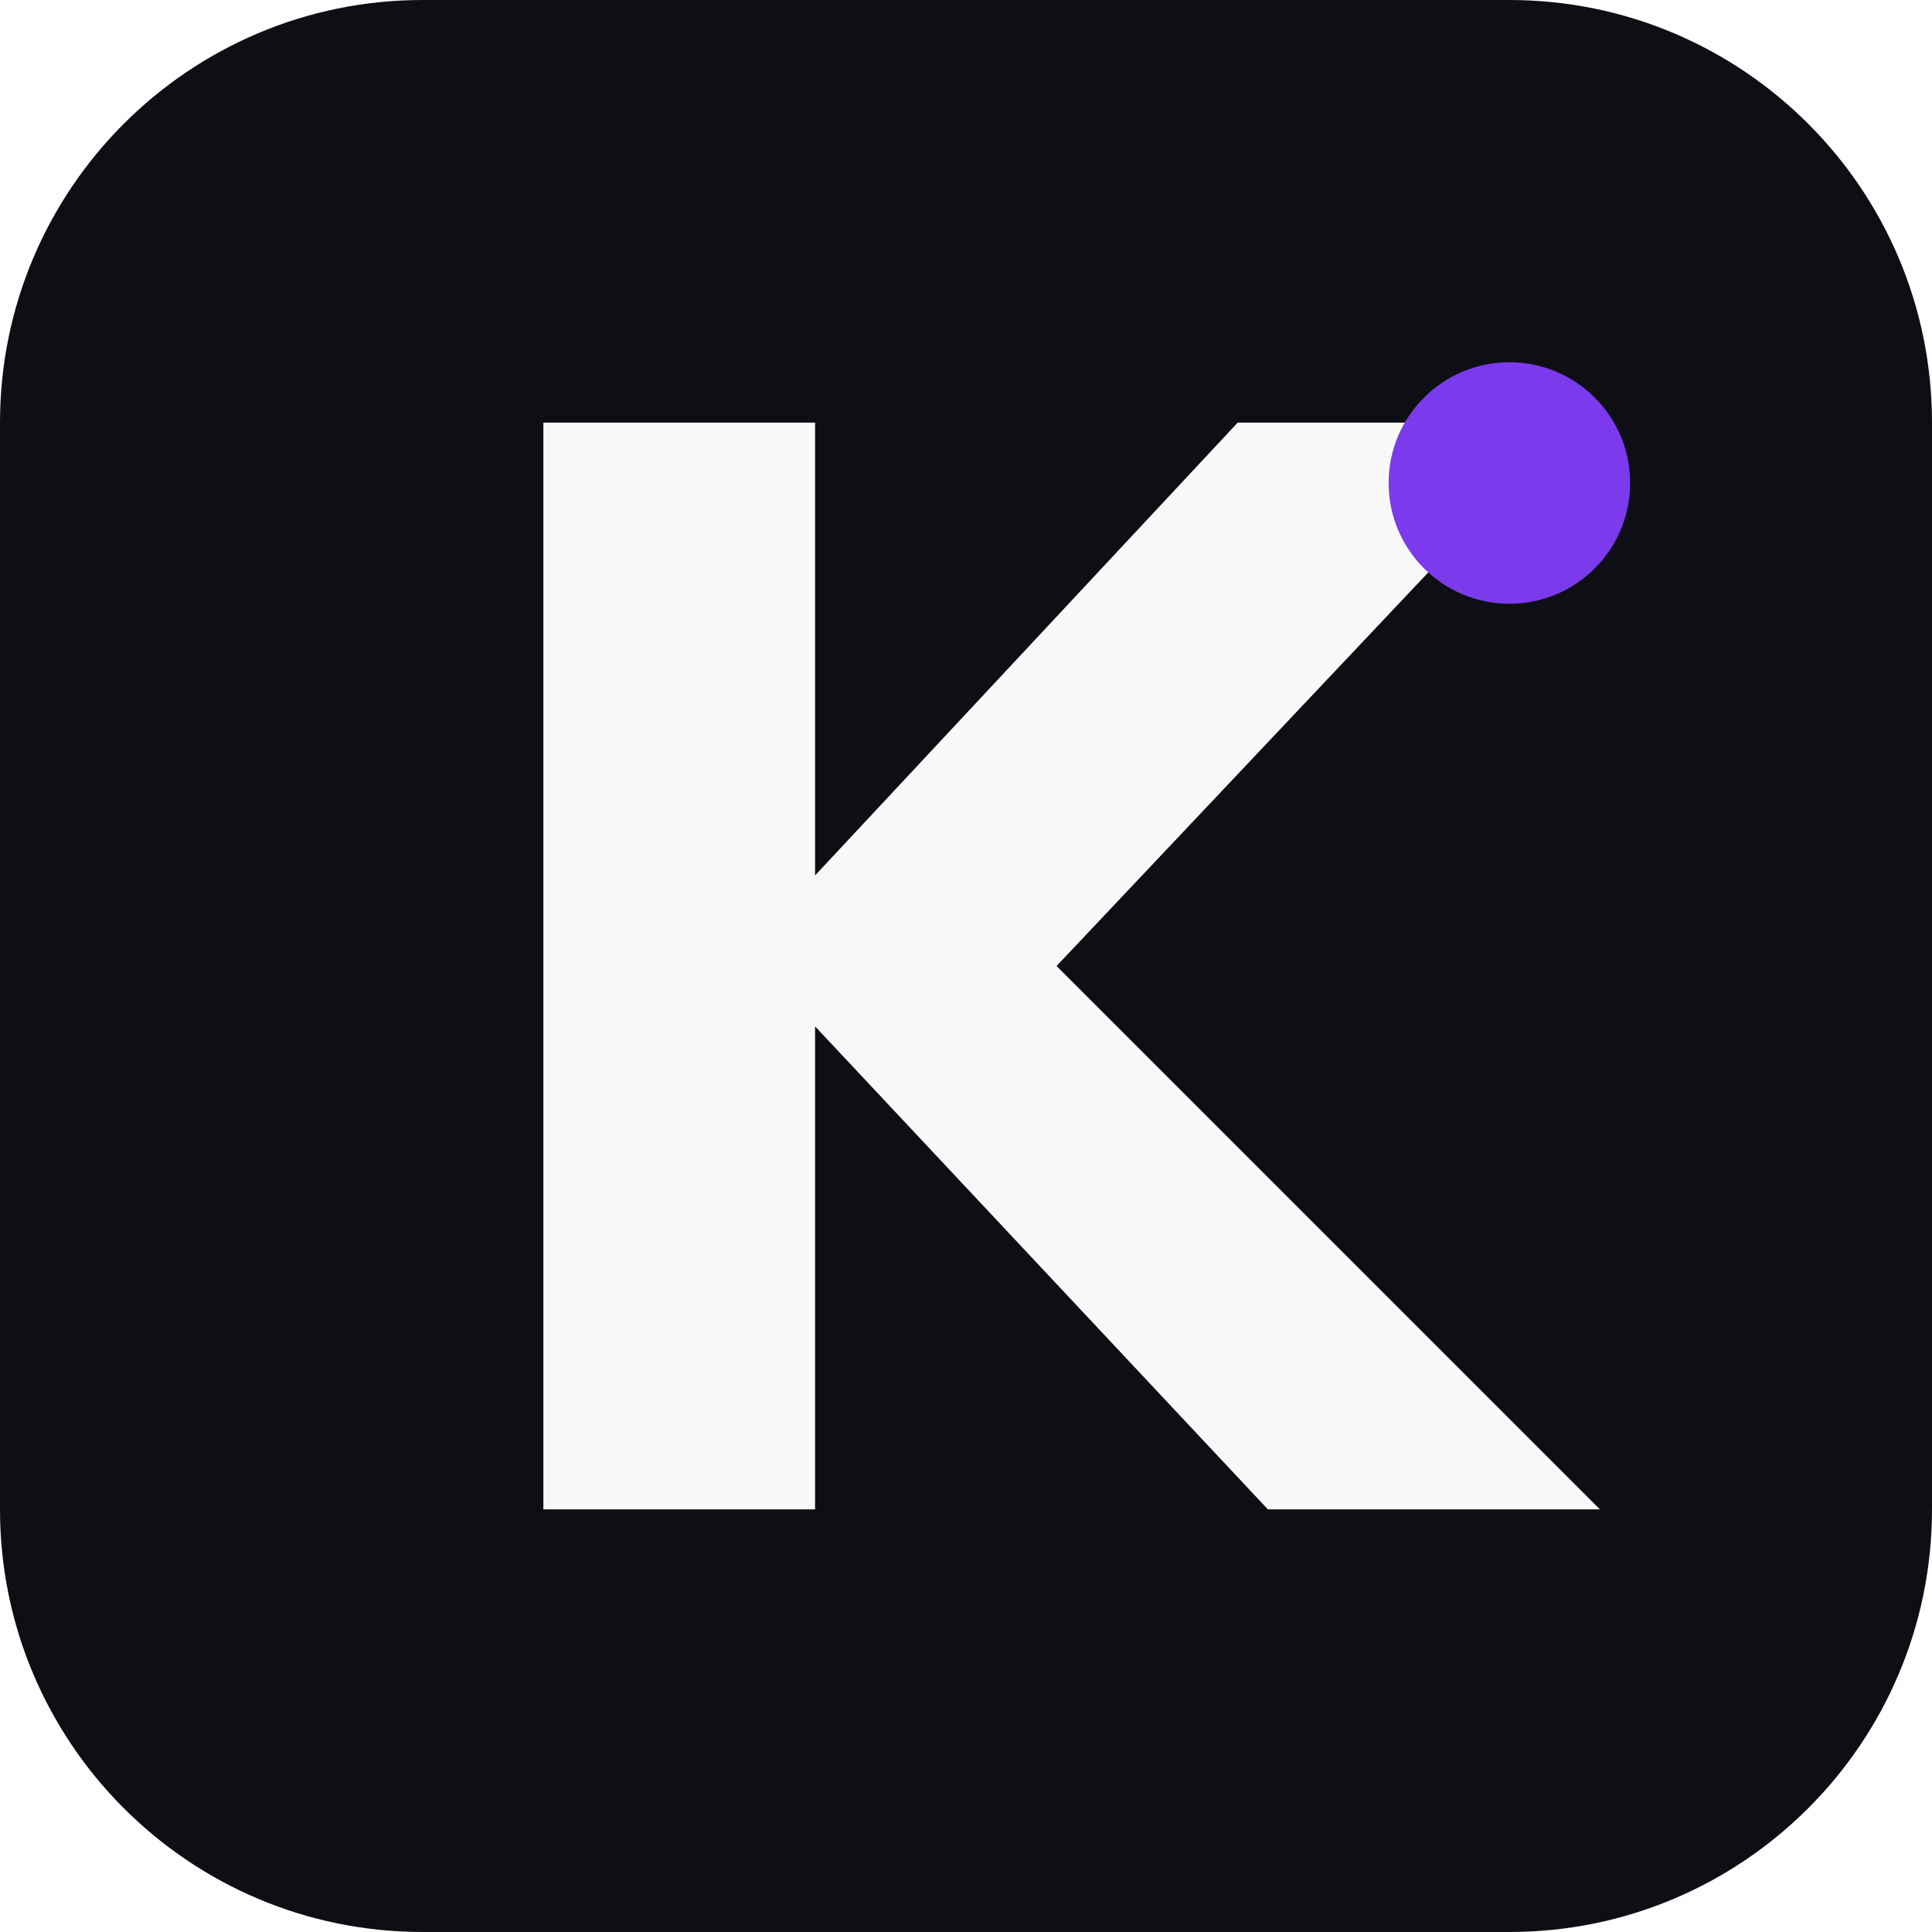
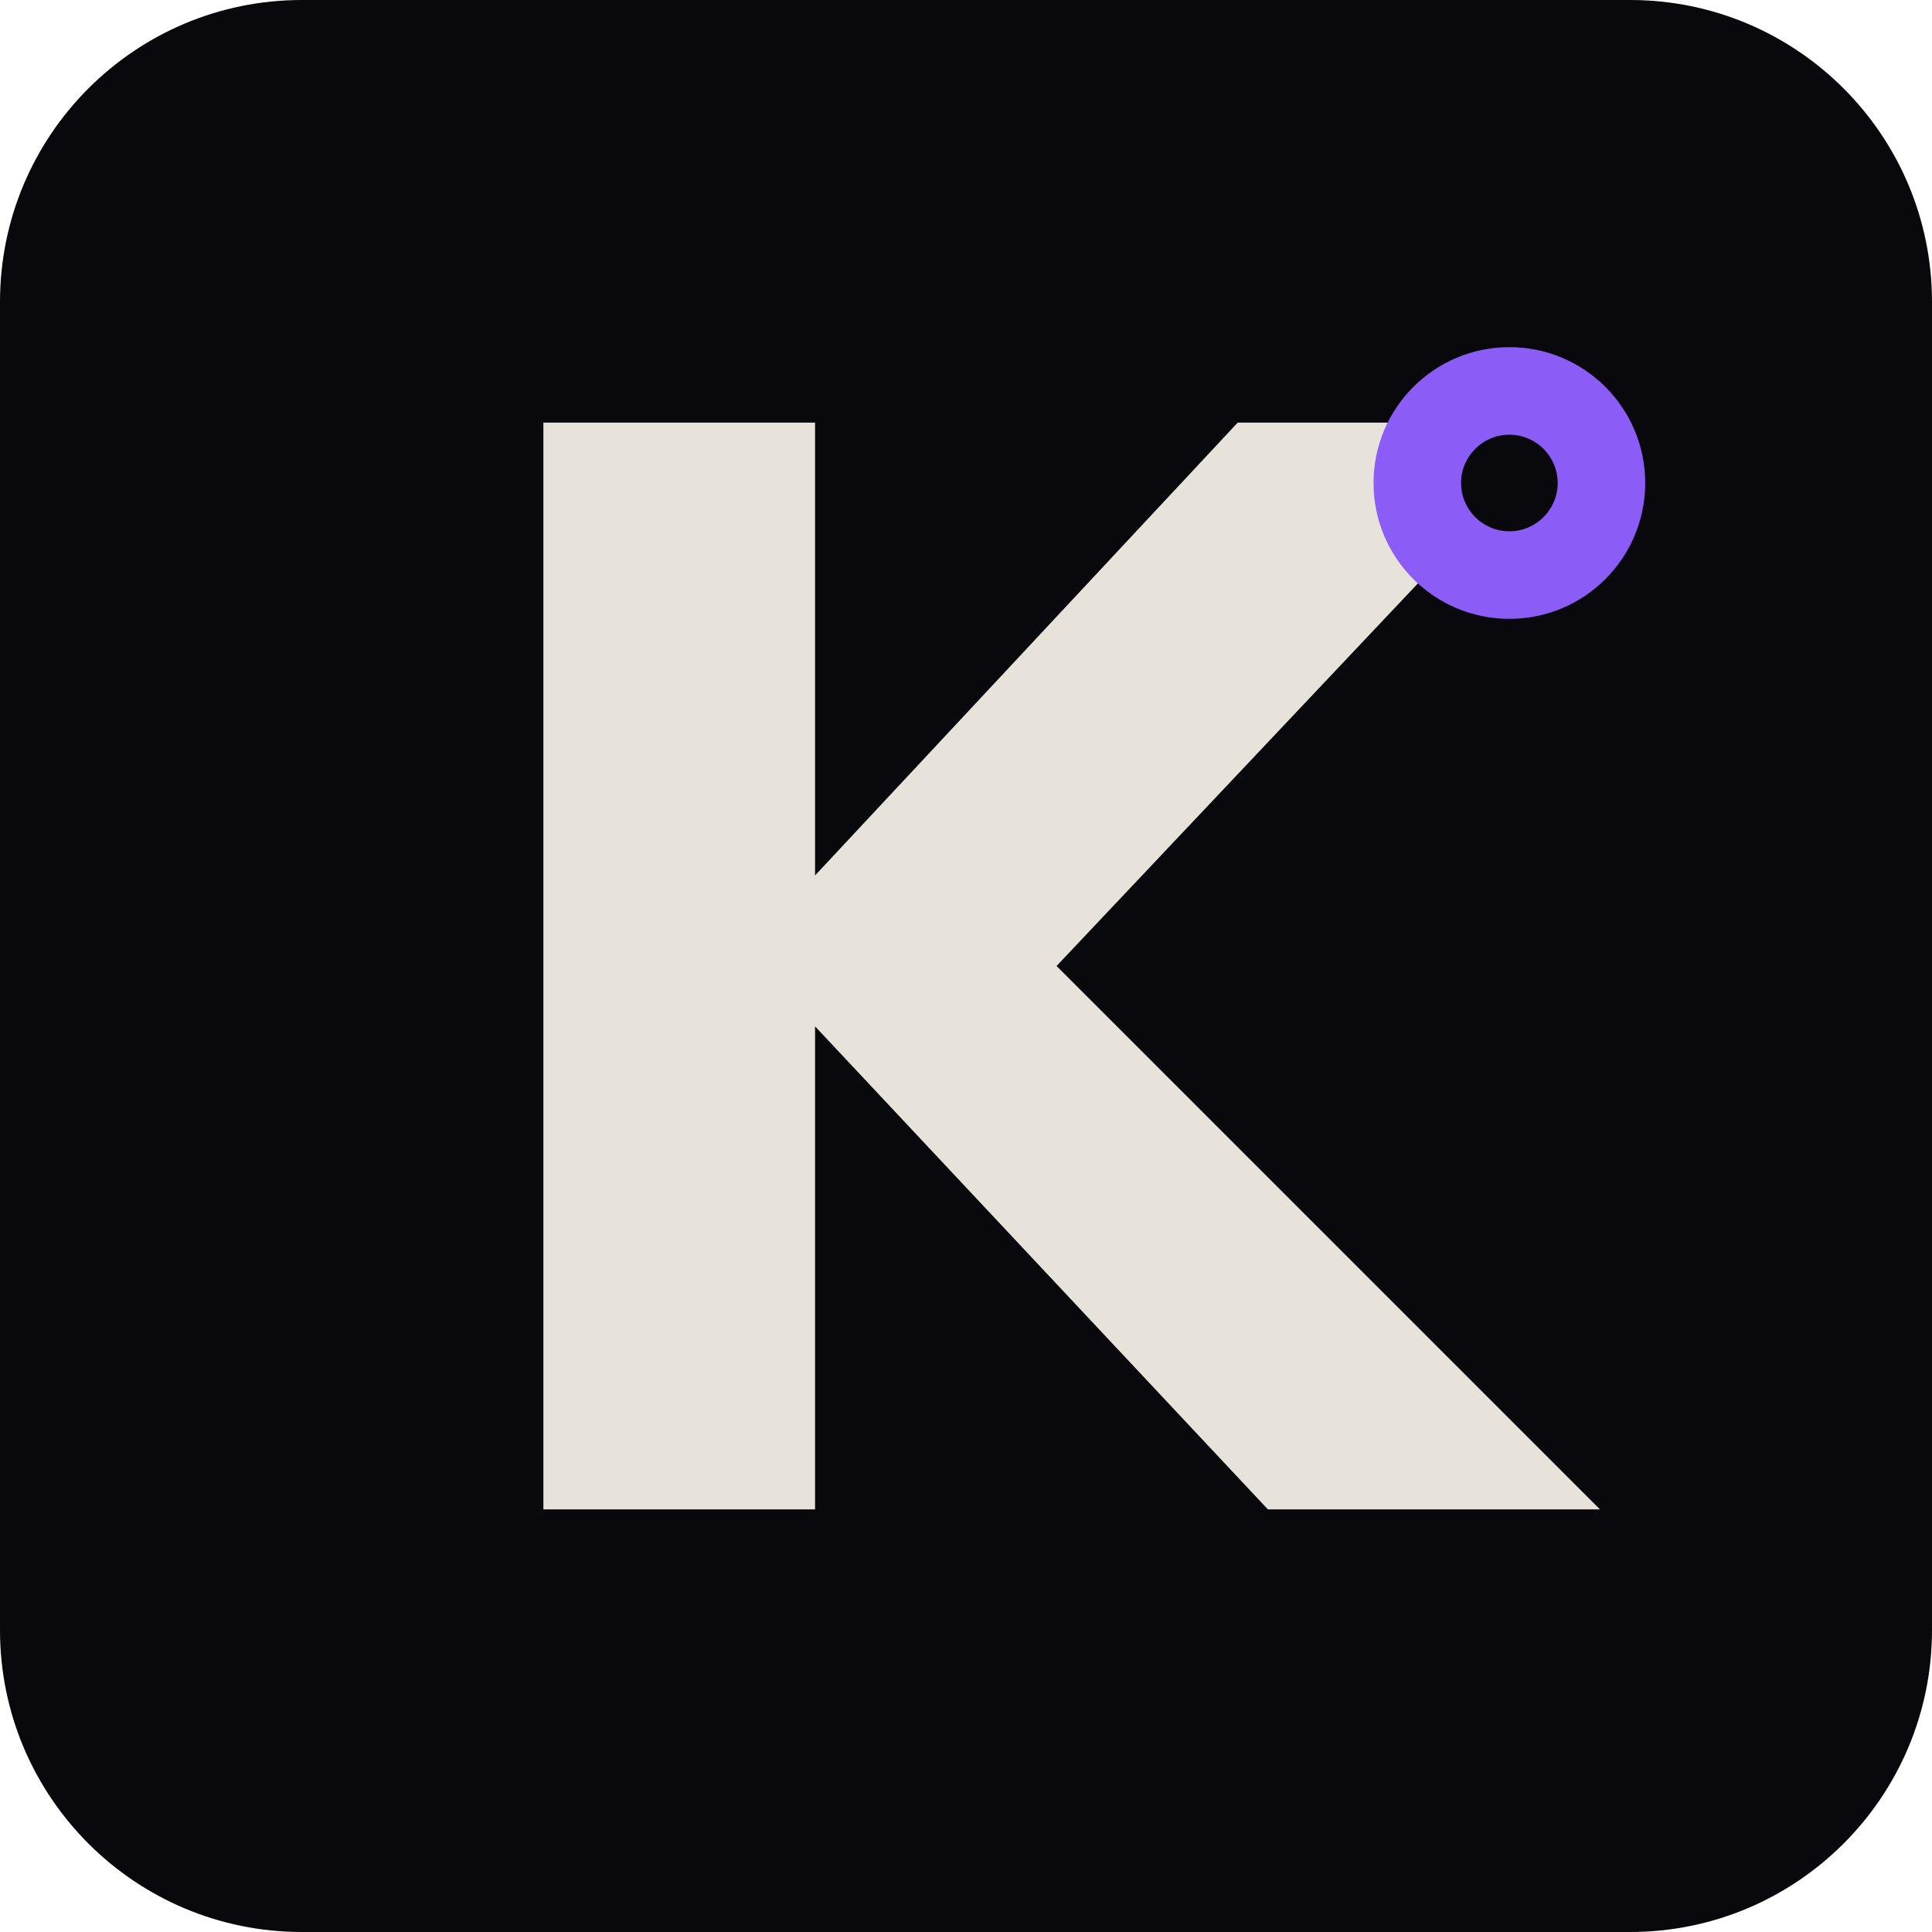
<svg xmlns="http://www.w3.org/2000/svg" viewBox="0 0 64 64">
-   <rect width="64" height="64" rx="14" fill="#0e0f14" />
-   <path d="M18 14h9v15l14-15h11L35 32l18 18H42L27 34v16h-9z" fill="#f8f8f8" />
-   <circle cx="50" cy="16" r="4" fill="#7c3aed" />
+   <rect width="64" height="64" rx="10" fill="#09090d" />
+   <path d="M18 14h9v15l14-15h11L35 32l18 18H42L27 34v16h-9z" fill="#e7e3da" />
+   <circle cx="50" cy="16" r="4.5" fill="#8b5cf6" />
+   <circle cx="50" cy="16" r="1.6" fill="#09090d" />
</svg>
